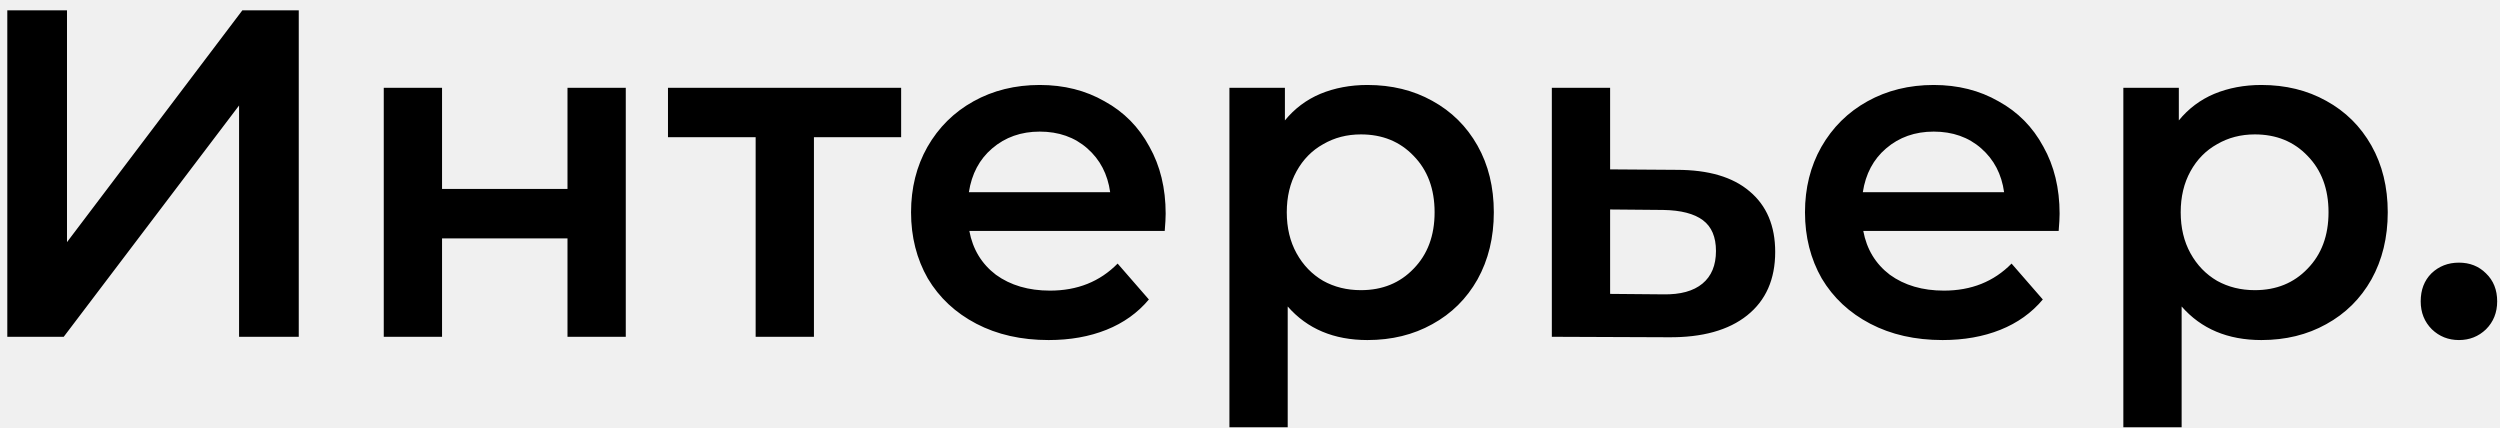
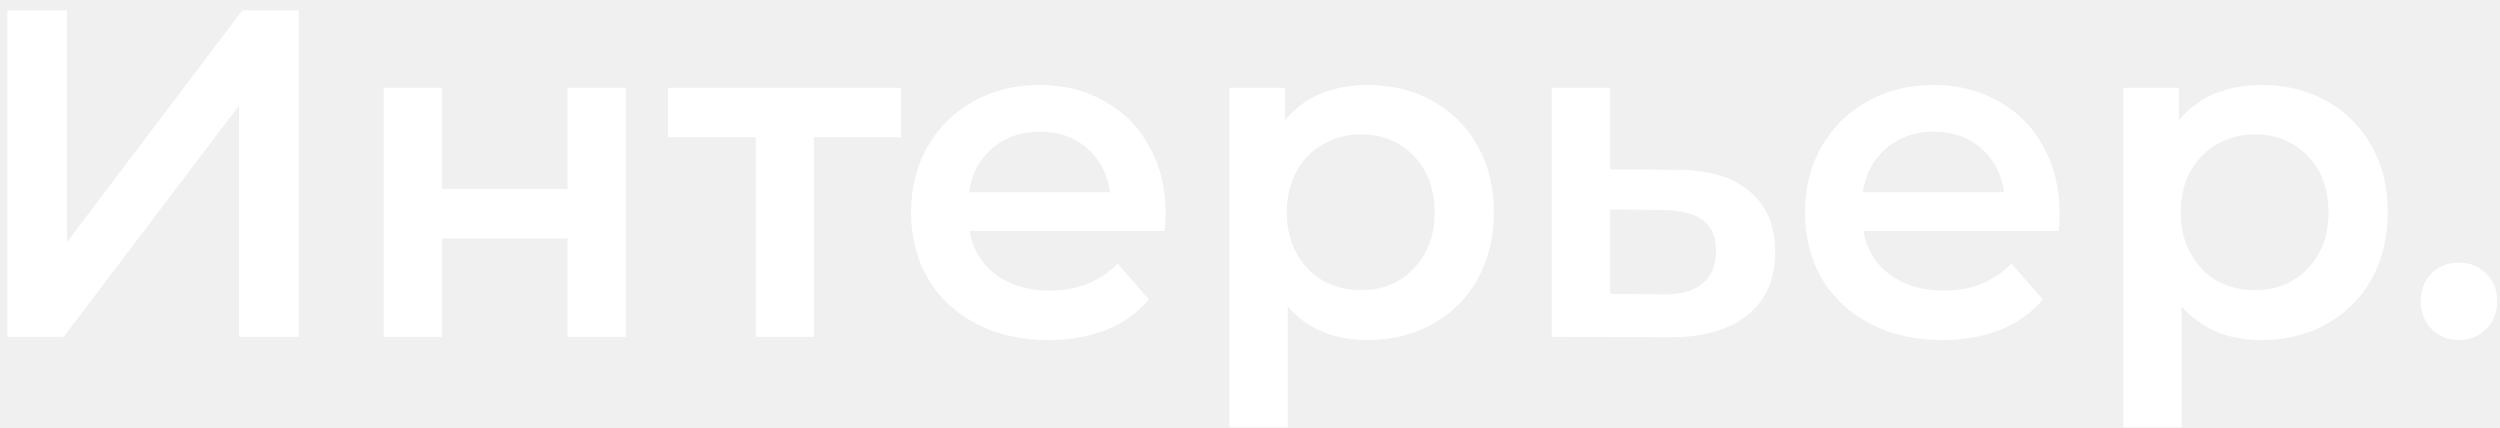
<svg xmlns="http://www.w3.org/2000/svg" width="193" height="33" viewBox="0 0 193 33" fill="none">
-   <path d="M0.564 0.8H5.172V18.692L18.708 0.8H23.064V26H18.456V8.144L4.92 26H0.564V0.8ZM29.626 6.776H34.126V14.588H43.81V6.776H48.31V26H43.81V18.404H34.126V26H29.626V6.776ZM69.568 10.592H62.836V26H58.336V10.592H51.568V6.776H69.568V10.592ZM89.989 16.496C89.989 16.808 89.965 17.252 89.917 17.828H74.833C75.097 19.244 75.781 20.372 76.885 21.212C78.013 22.028 79.405 22.436 81.061 22.436C83.173 22.436 84.913 21.74 86.281 20.348L88.693 23.12C87.829 24.152 86.737 24.932 85.417 25.46C84.097 25.988 82.609 26.252 80.953 26.252C78.841 26.252 76.981 25.832 75.373 24.992C73.765 24.152 72.517 22.988 71.629 21.5C70.765 19.988 70.333 18.284 70.333 16.388C70.333 14.516 70.753 12.836 71.593 11.348C72.457 9.836 73.645 8.66 75.157 7.82C76.669 6.98 78.373 6.56 80.269 6.56C82.141 6.56 83.809 6.98 85.273 7.82C86.761 8.636 87.913 9.8 88.729 11.312C89.569 12.8 89.989 14.528 89.989 16.496ZM80.269 10.16C78.829 10.16 77.605 10.592 76.597 11.456C75.613 12.296 75.013 13.424 74.797 14.84H85.705C85.513 13.448 84.925 12.32 83.941 11.456C82.957 10.592 81.733 10.16 80.269 10.16ZM105.567 6.56C107.439 6.56 109.107 6.968 110.571 7.784C112.059 8.6 113.223 9.752 114.063 11.24C114.903 12.728 115.323 14.444 115.323 16.388C115.323 18.332 114.903 20.06 114.063 21.572C113.223 23.06 112.059 24.212 110.571 25.028C109.107 25.844 107.439 26.252 105.567 26.252C102.975 26.252 100.923 25.388 99.411 23.66V32.984H94.911V6.776H99.195V9.296C99.939 8.384 100.851 7.7 101.931 7.244C103.035 6.788 104.247 6.56 105.567 6.56ZM105.063 22.4C106.719 22.4 108.075 21.848 109.131 20.744C110.211 19.64 110.751 18.188 110.751 16.388C110.751 14.588 110.211 13.136 109.131 12.032C108.075 10.928 106.719 10.376 105.063 10.376C103.983 10.376 103.011 10.628 102.147 11.132C101.283 11.612 100.599 12.308 100.095 13.22C99.591 14.132 99.339 15.188 99.339 16.388C99.339 17.588 99.591 18.644 100.095 19.556C100.599 20.468 101.283 21.176 102.147 21.68C103.011 22.16 103.983 22.4 105.063 22.4ZM129.449 13.112C131.897 13.112 133.769 13.664 135.065 14.768C136.385 15.872 137.045 17.432 137.045 19.448C137.045 21.56 136.325 23.192 134.885 24.344C133.445 25.496 131.417 26.06 128.801 26.036L119.801 26V6.776H124.301V13.076L129.449 13.112ZM128.405 22.724C129.725 22.748 130.733 22.472 131.429 21.896C132.125 21.32 132.473 20.48 132.473 19.376C132.473 18.296 132.137 17.504 131.465 17C130.793 16.496 129.773 16.232 128.405 16.208L124.301 16.172V22.688L128.405 22.724ZM159.001 16.496C159.001 16.808 158.977 17.252 158.929 17.828H143.845C144.109 19.244 144.793 20.372 145.897 21.212C147.025 22.028 148.417 22.436 150.073 22.436C152.185 22.436 153.925 21.74 155.293 20.348L157.705 23.12C156.841 24.152 155.749 24.932 154.429 25.46C153.109 25.988 151.621 26.252 149.965 26.252C147.853 26.252 145.993 25.832 144.385 24.992C142.777 24.152 141.529 22.988 140.641 21.5C139.777 19.988 139.345 18.284 139.345 16.388C139.345 14.516 139.765 12.836 140.605 11.348C141.469 9.836 142.657 8.66 144.169 7.82C145.681 6.98 147.385 6.56 149.281 6.56C151.153 6.56 152.821 6.98 154.285 7.82C155.773 8.636 156.925 9.8 157.741 11.312C158.581 12.8 159.001 14.528 159.001 16.496ZM149.281 10.16C147.841 10.16 146.617 10.592 145.609 11.456C144.625 12.296 144.025 13.424 143.809 14.84H154.717C154.525 13.448 153.937 12.32 152.953 11.456C151.969 10.592 150.745 10.16 149.281 10.16ZM174.578 6.56C176.45 6.56 178.118 6.968 179.582 7.784C181.07 8.6 182.234 9.752 183.074 11.24C183.914 12.728 184.334 14.444 184.334 16.388C184.334 18.332 183.914 20.06 183.074 21.572C182.234 23.06 181.07 24.212 179.582 25.028C178.118 25.844 176.45 26.252 174.578 26.252C171.986 26.252 169.934 25.388 168.422 23.66V32.984H163.922V6.776H168.206V9.296C168.95 8.384 169.862 7.7 170.942 7.244C172.046 6.788 173.258 6.56 174.578 6.56ZM174.074 22.4C175.73 22.4 177.086 21.848 178.142 20.744C179.222 19.64 179.762 18.188 179.762 16.388C179.762 14.588 179.222 13.136 178.142 12.032C177.086 10.928 175.73 10.376 174.074 10.376C172.994 10.376 172.022 10.628 171.158 11.132C170.294 11.612 169.61 12.308 169.106 13.22C168.602 14.132 168.35 15.188 168.35 16.388C168.35 17.588 168.602 18.644 169.106 19.556C169.61 20.468 170.294 21.176 171.158 21.68C172.022 22.16 172.994 22.4 174.074 22.4ZM189.83 26.252C189.014 26.252 188.318 25.976 187.742 25.424C187.166 24.848 186.878 24.128 186.878 23.264C186.878 22.376 187.154 21.656 187.706 21.104C188.282 20.552 188.99 20.276 189.83 20.276C190.67 20.276 191.366 20.552 191.918 21.104C192.494 21.656 192.782 22.376 192.782 23.264C192.782 24.128 192.494 24.848 191.918 25.424C191.342 25.976 190.646 26.252 189.83 26.252Z" fill="black" />
+   <path d="M0.564 0.8H5.172V18.692L18.708 0.8H23.064V26H18.456V8.144L4.92 26H0.564V0.8ZM29.626 6.776H34.126V14.588H43.81V6.776H48.31V26H43.81V18.404H34.126V26H29.626V6.776ZM69.568 10.592H62.836V26H58.336V10.592H51.568V6.776H69.568V10.592ZM89.989 16.496C89.989 16.808 89.965 17.252 89.917 17.828H74.833C75.097 19.244 75.781 20.372 76.885 21.212C78.013 22.028 79.405 22.436 81.061 22.436C83.173 22.436 84.913 21.74 86.281 20.348L88.693 23.12C87.829 24.152 86.737 24.932 85.417 25.46C84.097 25.988 82.609 26.252 80.953 26.252C78.841 26.252 76.981 25.832 75.373 24.992C73.765 24.152 72.517 22.988 71.629 21.5C70.765 19.988 70.333 18.284 70.333 16.388C70.333 14.516 70.753 12.836 71.593 11.348C72.457 9.836 73.645 8.66 75.157 7.82C76.669 6.98 78.373 6.56 80.269 6.56C82.141 6.56 83.809 6.98 85.273 7.82C86.761 8.636 87.913 9.8 88.729 11.312C89.569 12.8 89.989 14.528 89.989 16.496ZM80.269 10.16C78.829 10.16 77.605 10.592 76.597 11.456C75.613 12.296 75.013 13.424 74.797 14.84H85.705C85.513 13.448 84.925 12.32 83.941 11.456C82.957 10.592 81.733 10.16 80.269 10.16ZM105.567 6.56C107.439 6.56 109.107 6.968 110.571 7.784C112.059 8.6 113.223 9.752 114.063 11.24C114.903 12.728 115.323 14.444 115.323 16.388C115.323 18.332 114.903 20.06 114.063 21.572C113.223 23.06 112.059 24.212 110.571 25.028C109.107 25.844 107.439 26.252 105.567 26.252C102.975 26.252 100.923 25.388 99.411 23.66V32.984H94.911V6.776H99.195V9.296C99.939 8.384 100.851 7.7 101.931 7.244C103.035 6.788 104.247 6.56 105.567 6.56ZM105.063 22.4C106.719 22.4 108.075 21.848 109.131 20.744C110.211 19.64 110.751 18.188 110.751 16.388C110.751 14.588 110.211 13.136 109.131 12.032C108.075 10.928 106.719 10.376 105.063 10.376C103.983 10.376 103.011 10.628 102.147 11.132C101.283 11.612 100.599 12.308 100.095 13.22C99.591 14.132 99.339 15.188 99.339 16.388C99.339 17.588 99.591 18.644 100.095 19.556C100.599 20.468 101.283 21.176 102.147 21.68C103.011 22.16 103.983 22.4 105.063 22.4ZM129.449 13.112C131.897 13.112 133.769 13.664 135.065 14.768C136.385 15.872 137.045 17.432 137.045 19.448C137.045 21.56 136.325 23.192 134.885 24.344C133.445 25.496 131.417 26.06 128.801 26.036L119.801 26V6.776H124.301V13.076L129.449 13.112ZM128.405 22.724C129.725 22.748 130.733 22.472 131.429 21.896C132.125 21.32 132.473 20.48 132.473 19.376C132.473 18.296 132.137 17.504 131.465 17C130.793 16.496 129.773 16.232 128.405 16.208L124.301 16.172V22.688L128.405 22.724ZM159.001 16.496C159.001 16.808 158.977 17.252 158.929 17.828H143.845C144.109 19.244 144.793 20.372 145.897 21.212C147.025 22.028 148.417 22.436 150.073 22.436C152.185 22.436 153.925 21.74 155.293 20.348L157.705 23.12C156.841 24.152 155.749 24.932 154.429 25.46C153.109 25.988 151.621 26.252 149.965 26.252C147.853 26.252 145.993 25.832 144.385 24.992C142.777 24.152 141.529 22.988 140.641 21.5C139.777 19.988 139.345 18.284 139.345 16.388C139.345 14.516 139.765 12.836 140.605 11.348C141.469 9.836 142.657 8.66 144.169 7.82C145.681 6.98 147.385 6.56 149.281 6.56C151.153 6.56 152.821 6.98 154.285 7.82C155.773 8.636 156.925 9.8 157.741 11.312C158.581 12.8 159.001 14.528 159.001 16.496ZM149.281 10.16C147.841 10.16 146.617 10.592 145.609 11.456C144.625 12.296 144.025 13.424 143.809 14.84H154.717C154.525 13.448 153.937 12.32 152.953 11.456C151.969 10.592 150.745 10.16 149.281 10.16ZM174.578 6.56C176.45 6.56 178.118 6.968 179.582 7.784C181.07 8.6 182.234 9.752 183.074 11.24C183.914 12.728 184.334 14.444 184.334 16.388C184.334 18.332 183.914 20.06 183.074 21.572C182.234 23.06 181.07 24.212 179.582 25.028C178.118 25.844 176.45 26.252 174.578 26.252C171.986 26.252 169.934 25.388 168.422 23.66V32.984H163.922V6.776H168.206V9.296C168.95 8.384 169.862 7.7 170.942 7.244C172.046 6.788 173.258 6.56 174.578 6.56ZM174.074 22.4C175.73 22.4 177.086 21.848 178.142 20.744C179.222 19.64 179.762 18.188 179.762 16.388C179.762 14.588 179.222 13.136 178.142 12.032C177.086 10.928 175.73 10.376 174.074 10.376C172.994 10.376 172.022 10.628 171.158 11.132C170.294 11.612 169.61 12.308 169.106 13.22C168.602 14.132 168.35 15.188 168.35 16.388C168.35 17.588 168.602 18.644 169.106 19.556C169.61 20.468 170.294 21.176 171.158 21.68C172.022 22.16 172.994 22.4 174.074 22.4ZM189.83 26.252C189.014 26.252 188.318 25.976 187.742 25.424C187.166 24.848 186.878 24.128 186.878 23.264C186.878 22.376 187.154 21.656 187.706 21.104C188.282 20.552 188.99 20.276 189.83 20.276C190.67 20.276 191.366 20.552 191.918 21.104C192.494 21.656 192.782 22.376 192.782 23.264C192.782 24.128 192.494 24.848 191.918 25.424C191.342 25.976 190.646 26.252 189.83 26.252Z" fill="white" />
</svg>
